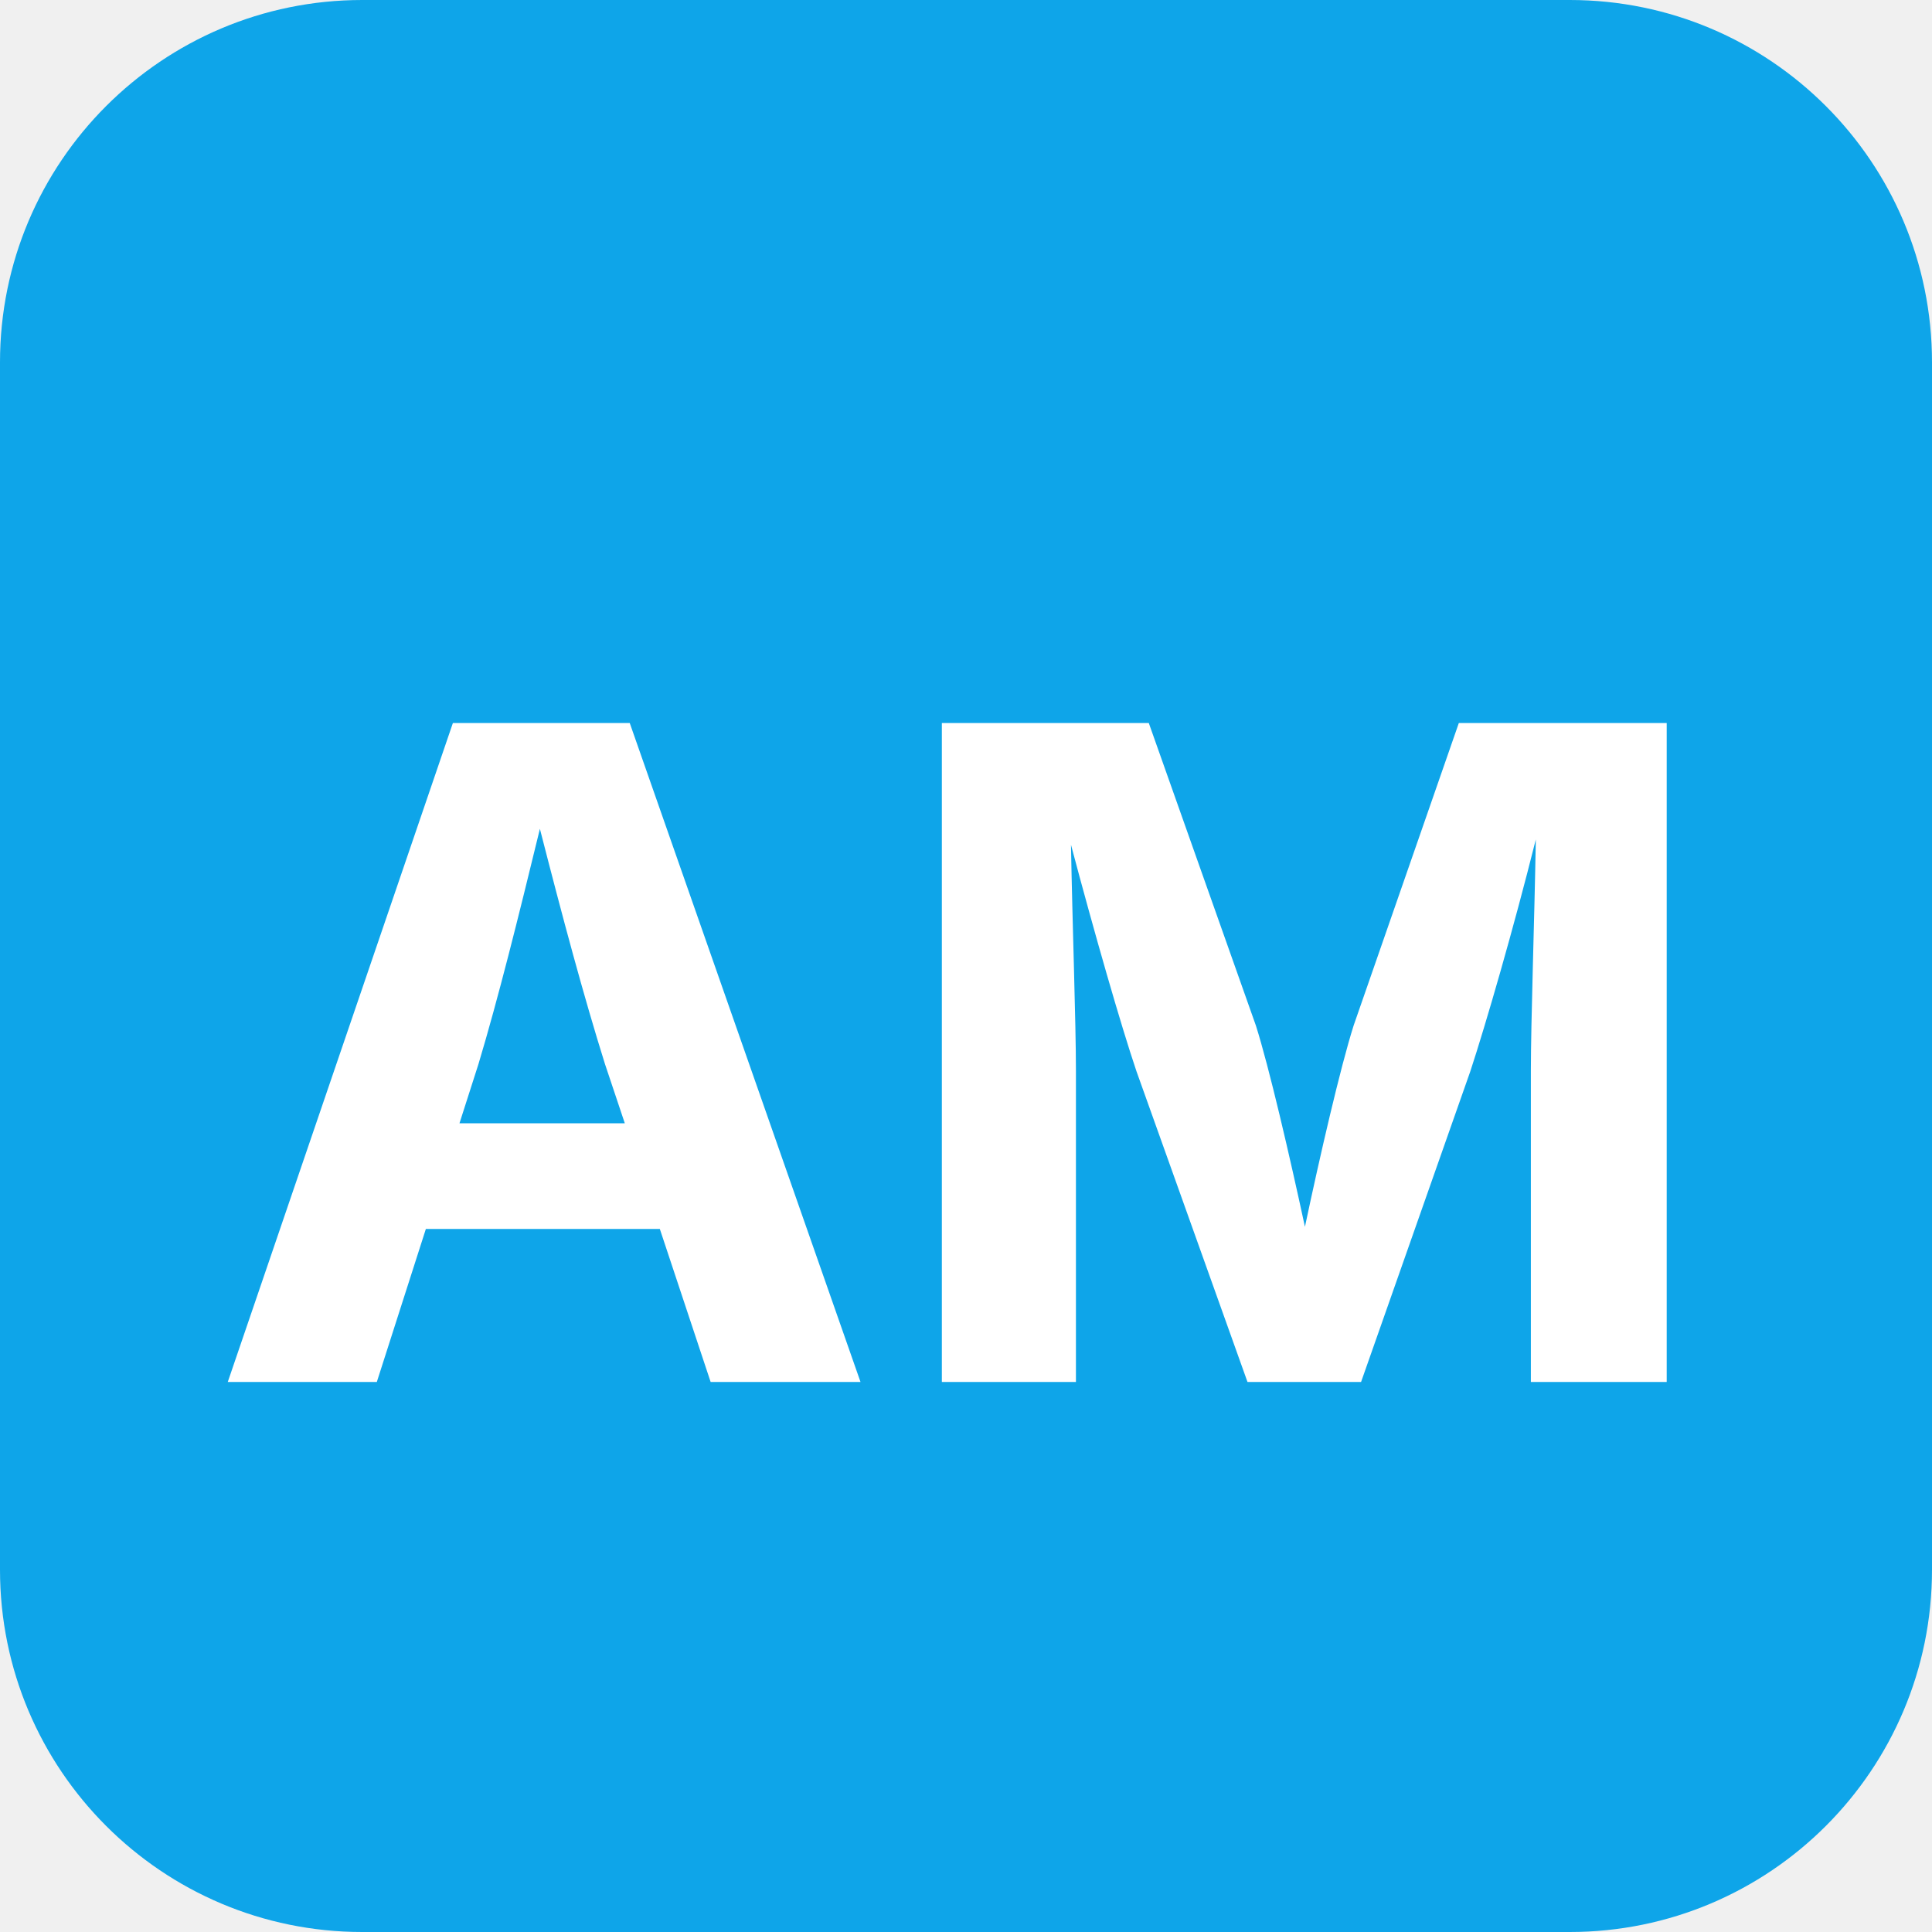
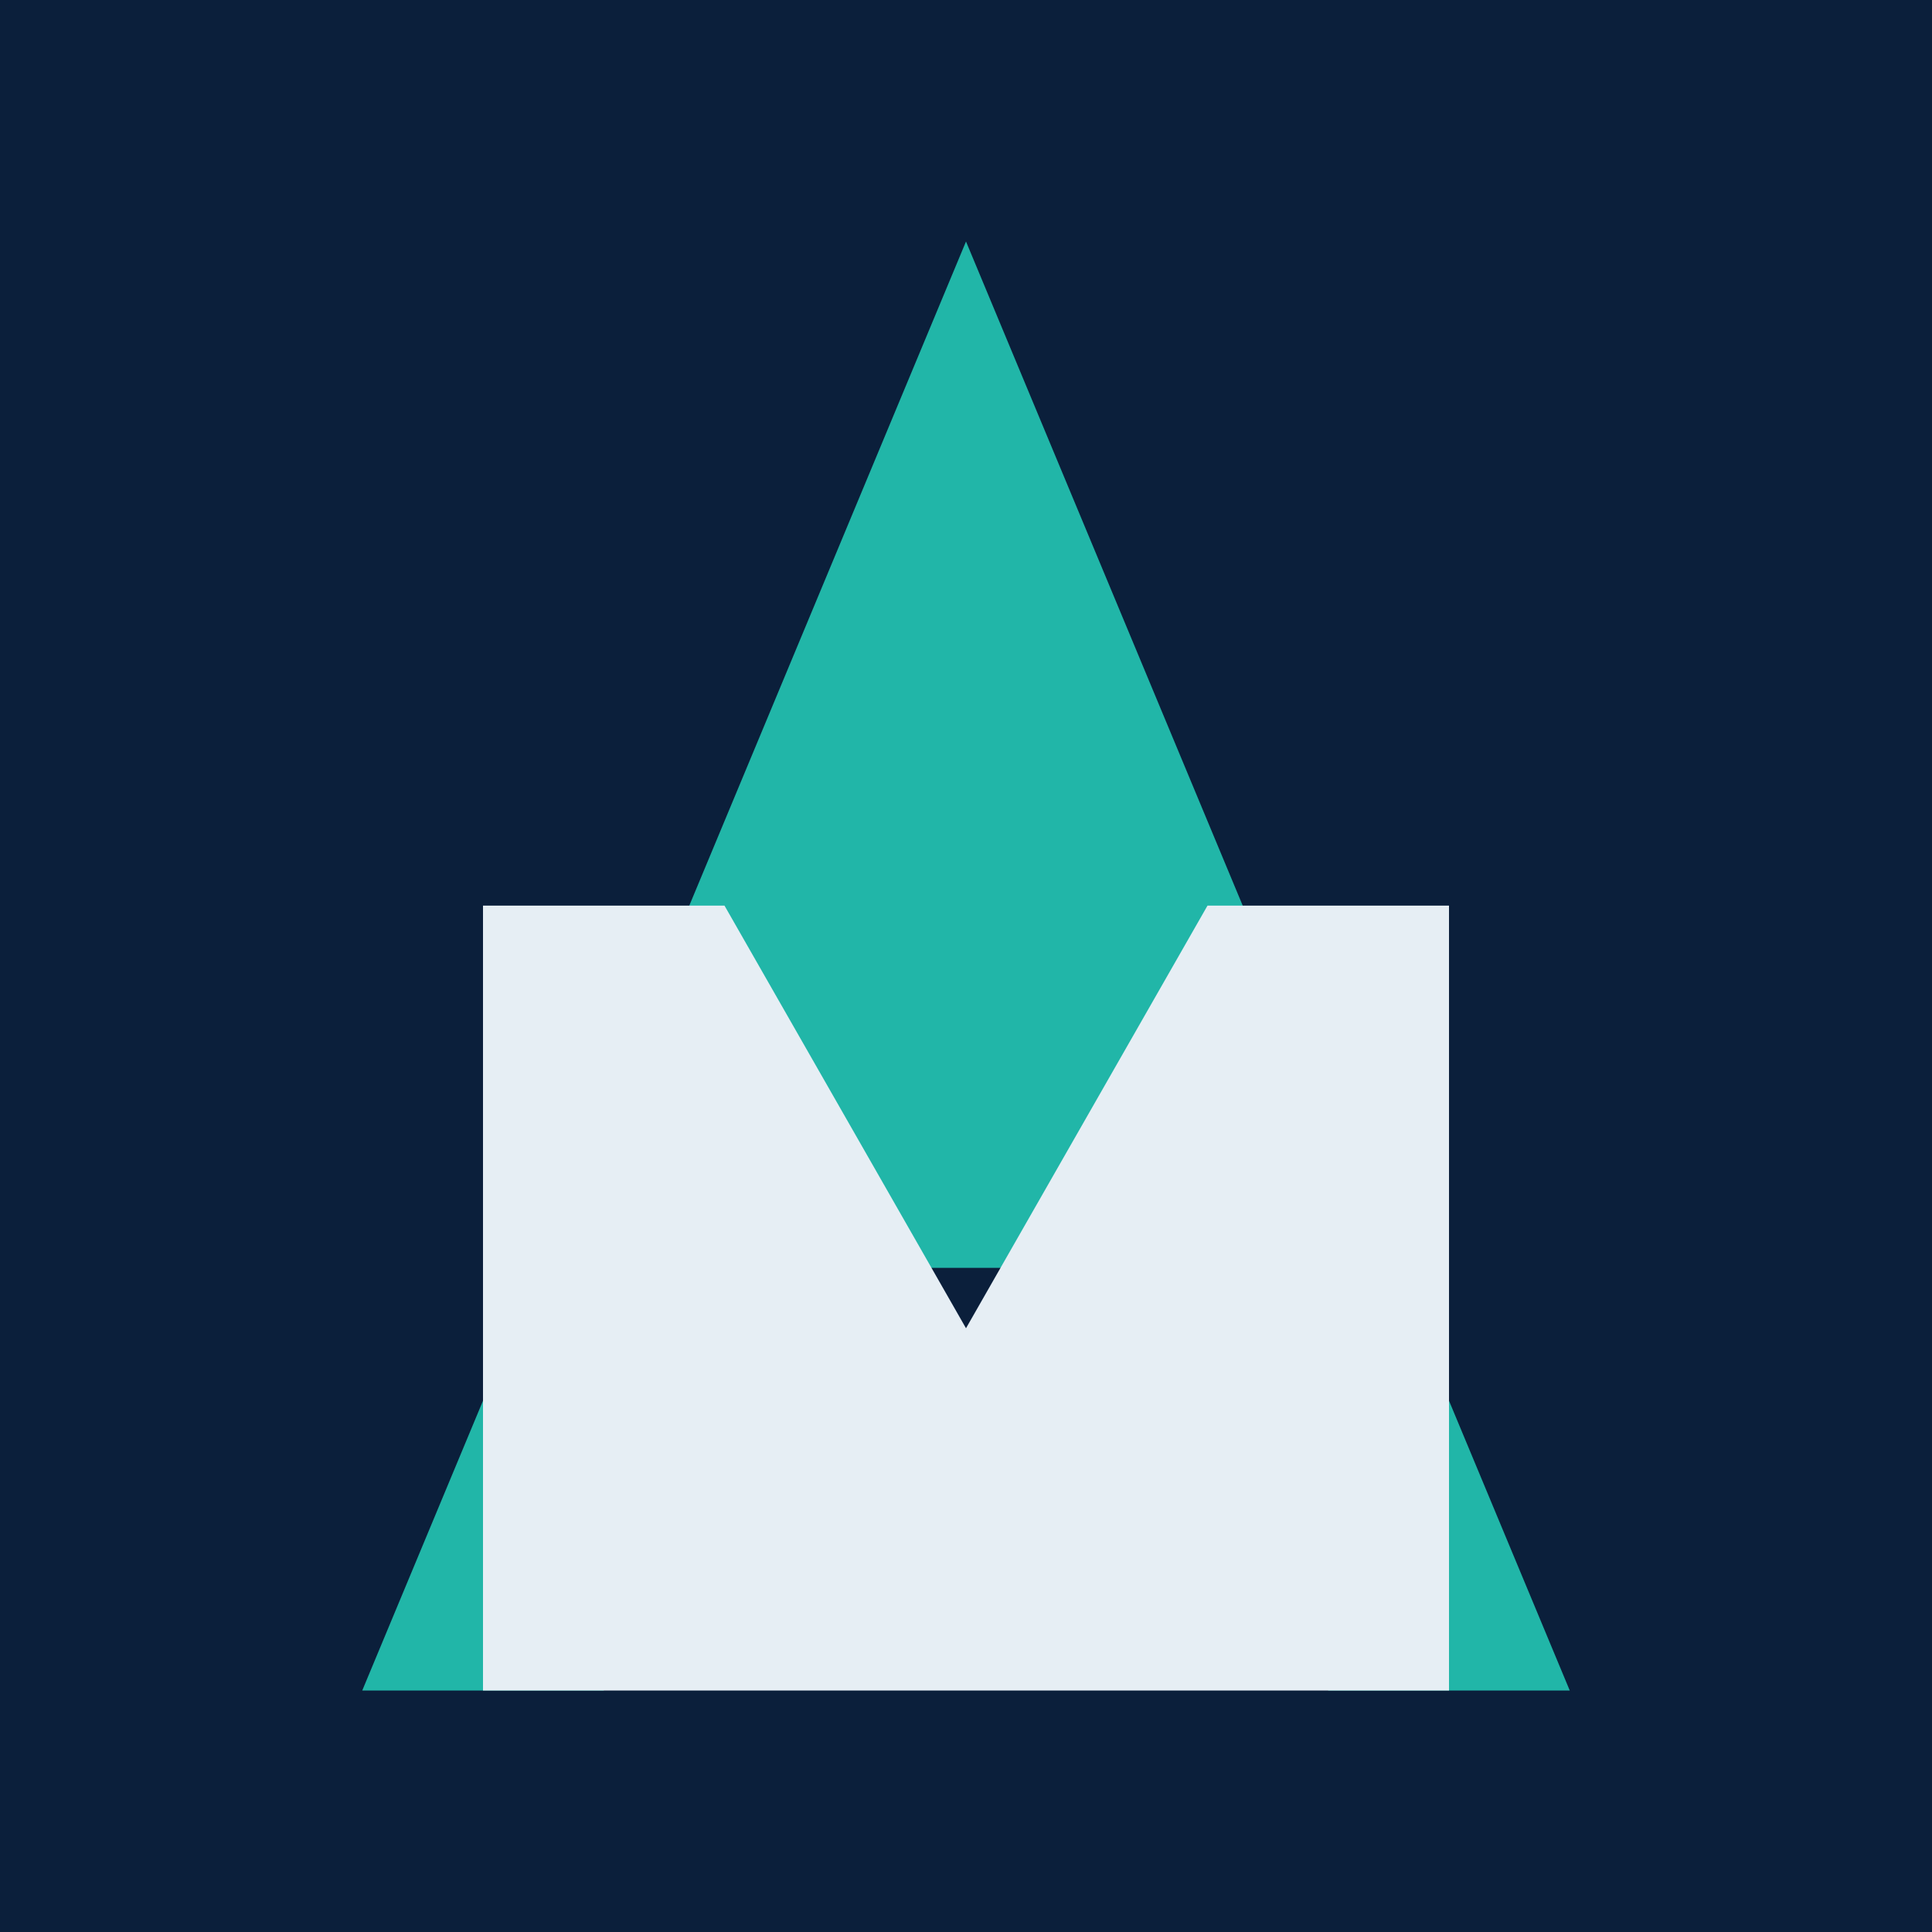
- <svg xmlns="http://www.w3.org/2000/svg" width="256" height="256" viewBox="0 0 256 256">
-   <rect width="256" height="256" rx="48" fill="#0ea5e9" />
-   <text x="50%" y="54%" text-anchor="middle" font-family="Inter, system-ui, Segoe UI, Roboto, Arial, sans-serif" font-size="120" font-weight="700" fill="#ffffff" dominant-baseline="middle">AM</text>
+ <svg xmlns="http://www.w3.org/2000/svg" width="256" height="256" viewBox="0 0 256 256" role="img" aria-label="Isotipo AM">
+   <rect width="256" height="256" fill="#0B1F3B" />
+   <path d="M128 32 L208 224 H176 L154 168 H102 L80 224 H48 Z" fill="#21B6A8" />
+   <path d="M64 224 L64 120 L96 120 L128 176 L160 120 L192 120 L192 224 Z" fill="#E6EEF4" />
</svg>
